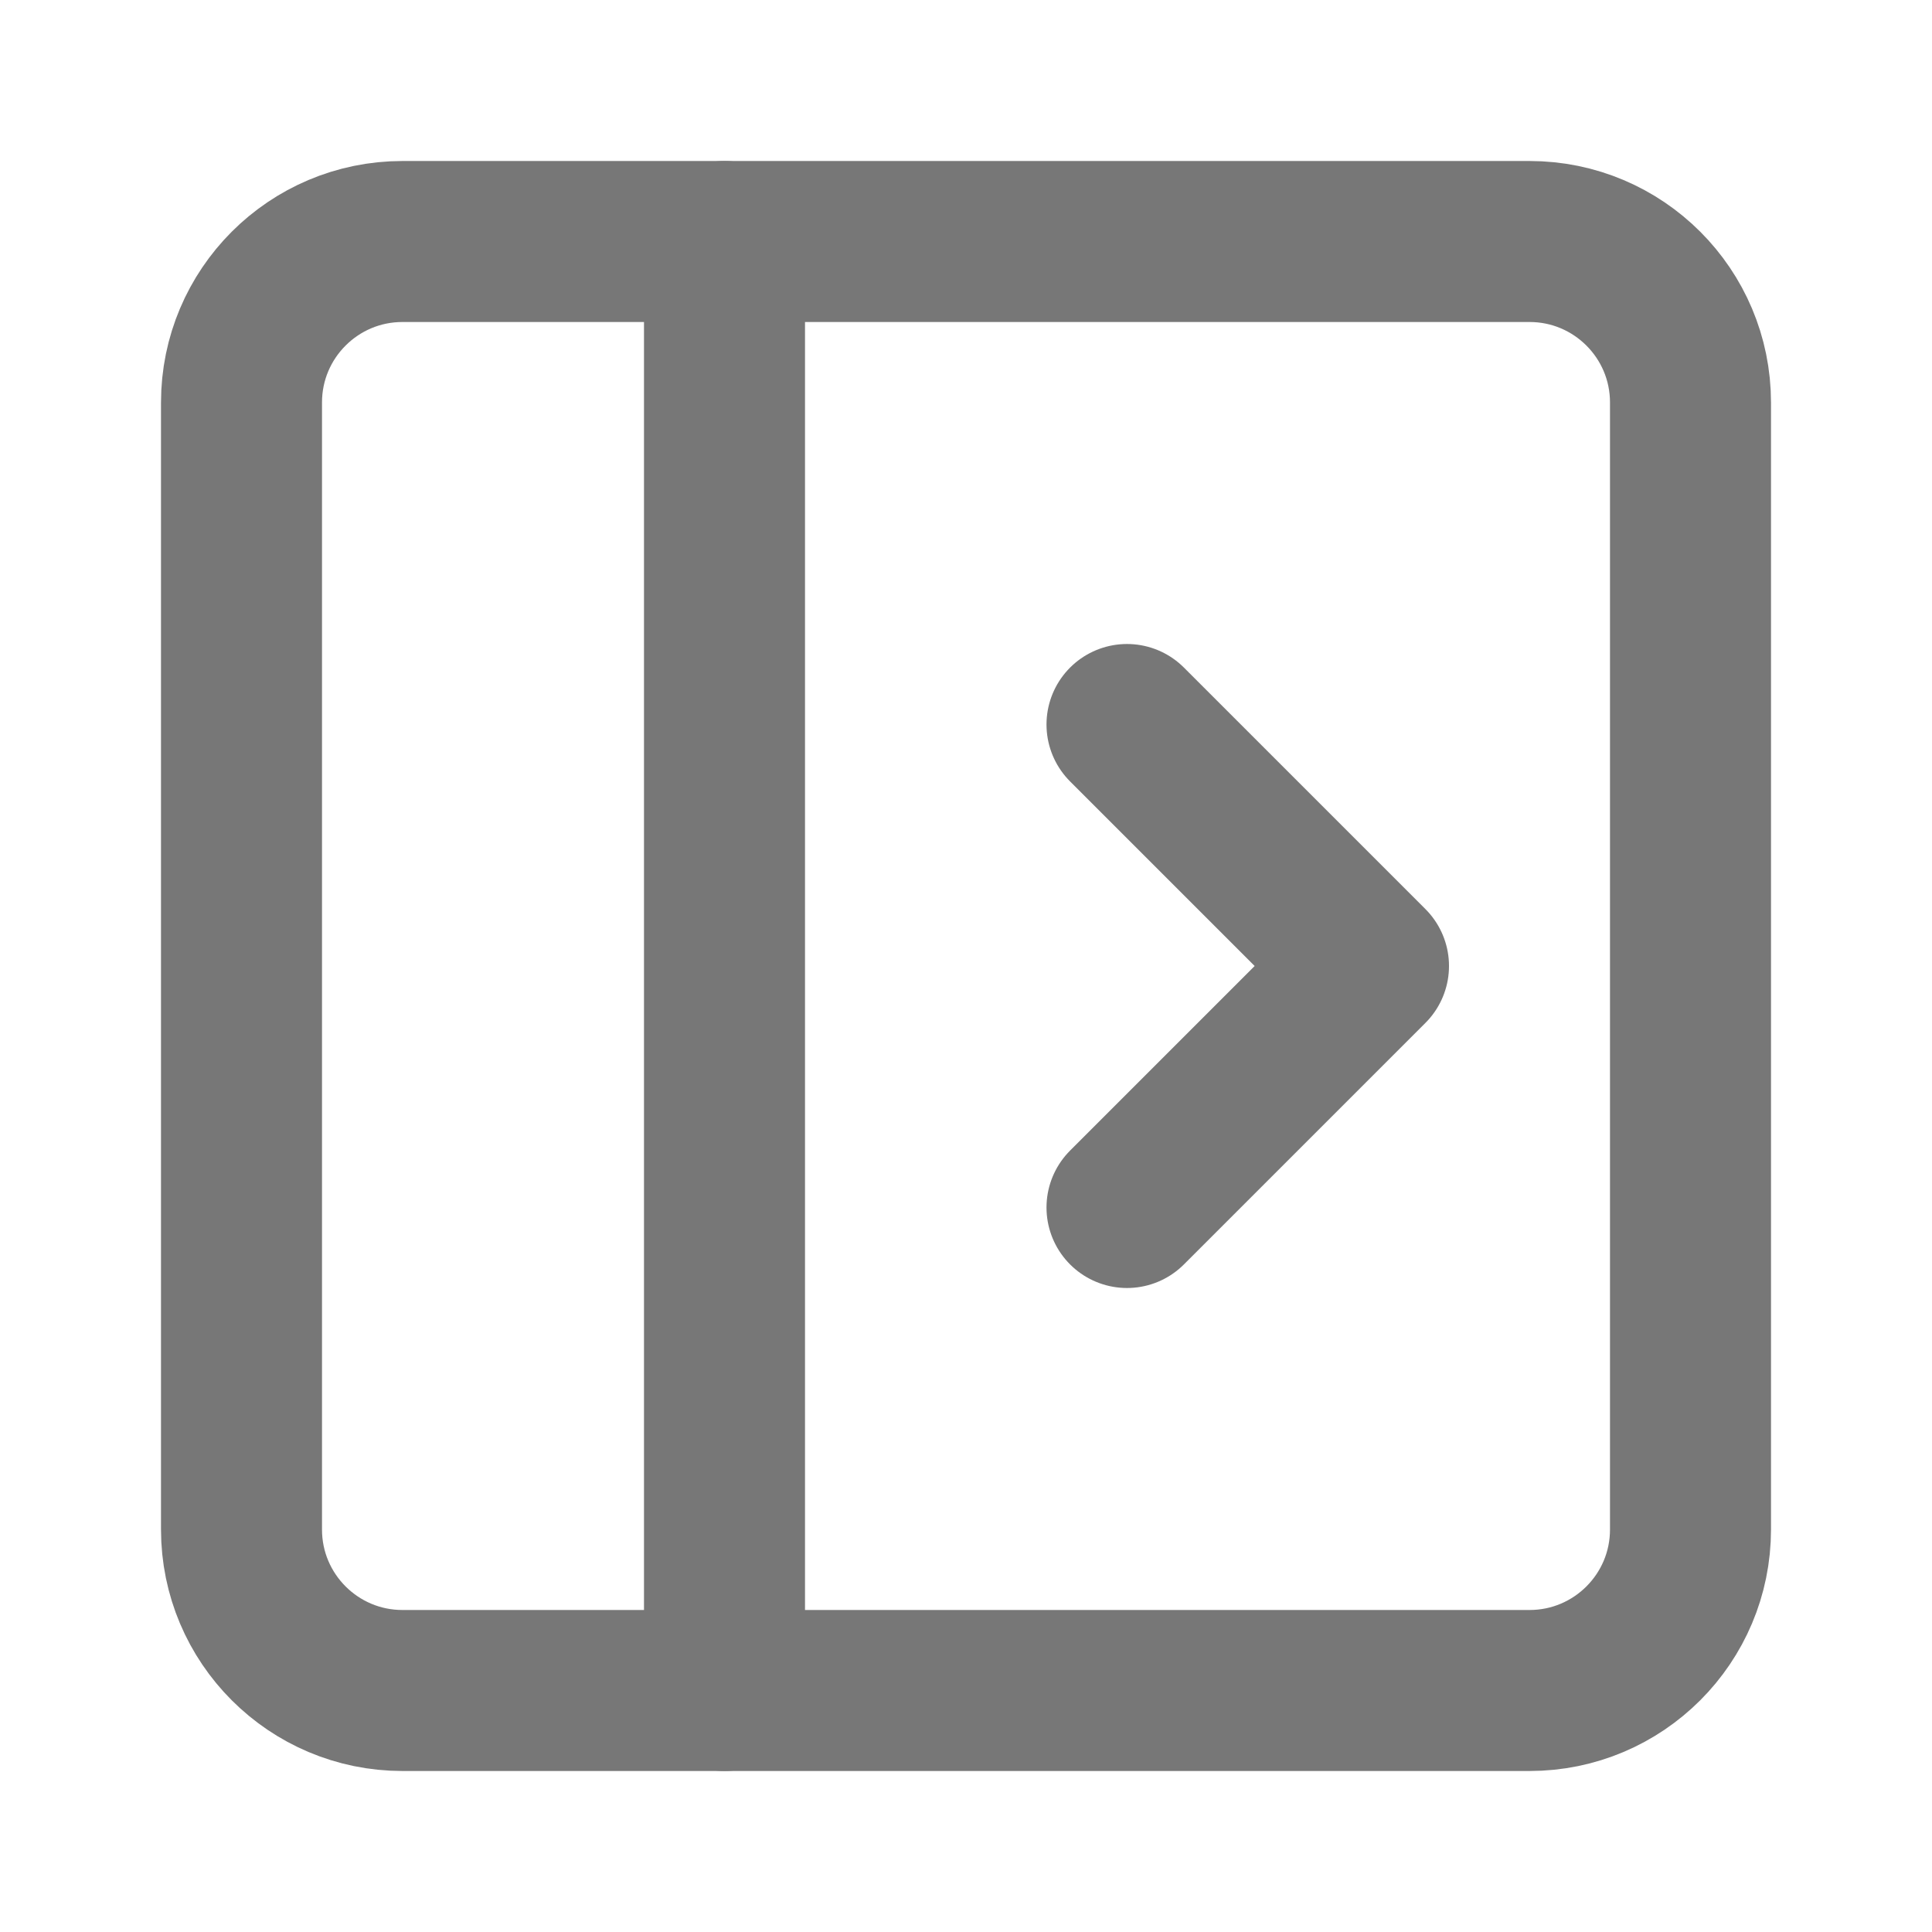
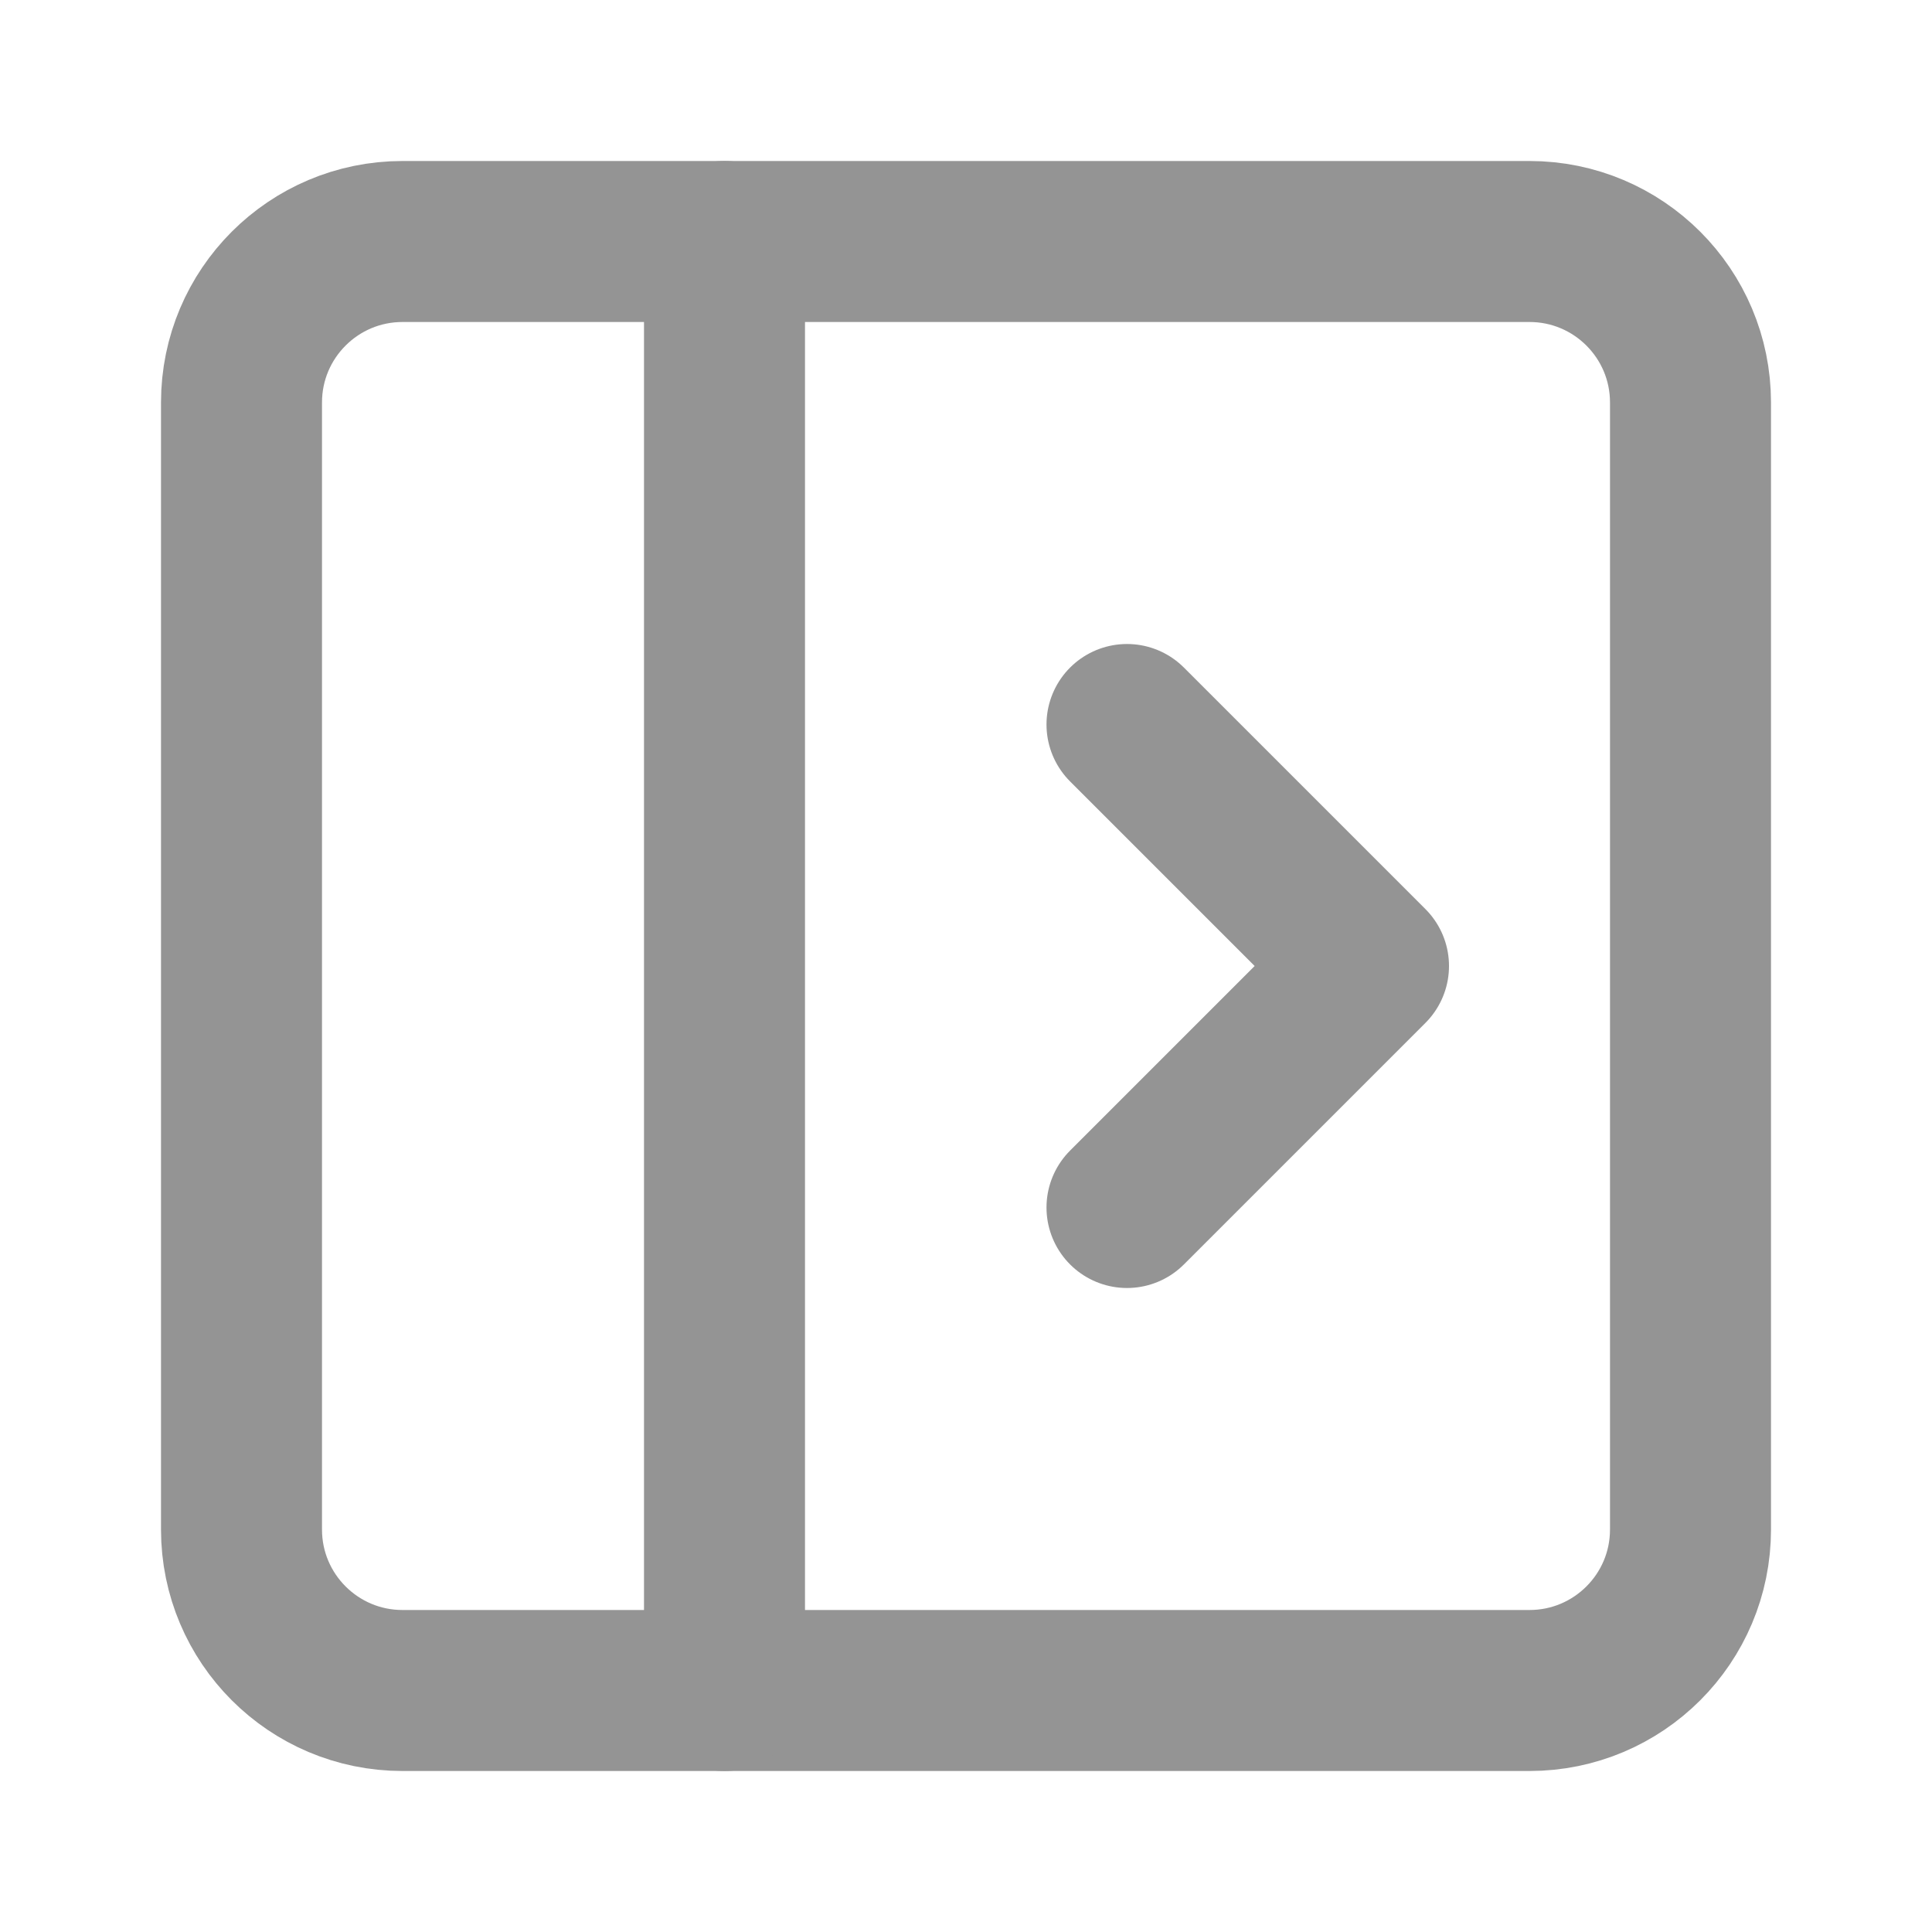
- <svg xmlns="http://www.w3.org/2000/svg" width="24" height="24" viewBox="0 0 24 24" fill="none" stroke="rgb(119,119,119)" stroke-width="2" stroke-linecap="round" stroke-linejoin="round" class="lucide lucide-panel-left-open-icon lucide-panel-left-open">
+ <svg xmlns="http://www.w3.org/2000/svg" width="24" height="24" viewBox="0 0 24 24" fill="none" stroke="#949494" stroke-width="2" stroke-linecap="round" stroke-linejoin="round" class="lucide lucide-panel-left-open-icon lucide-panel-left-open">
  <rect width="18" height="18" x="3" y="3" rx="2" />
  <path d="M9 3v18" />
  <path d="m14 9 3 3-3 3" />
</svg>
